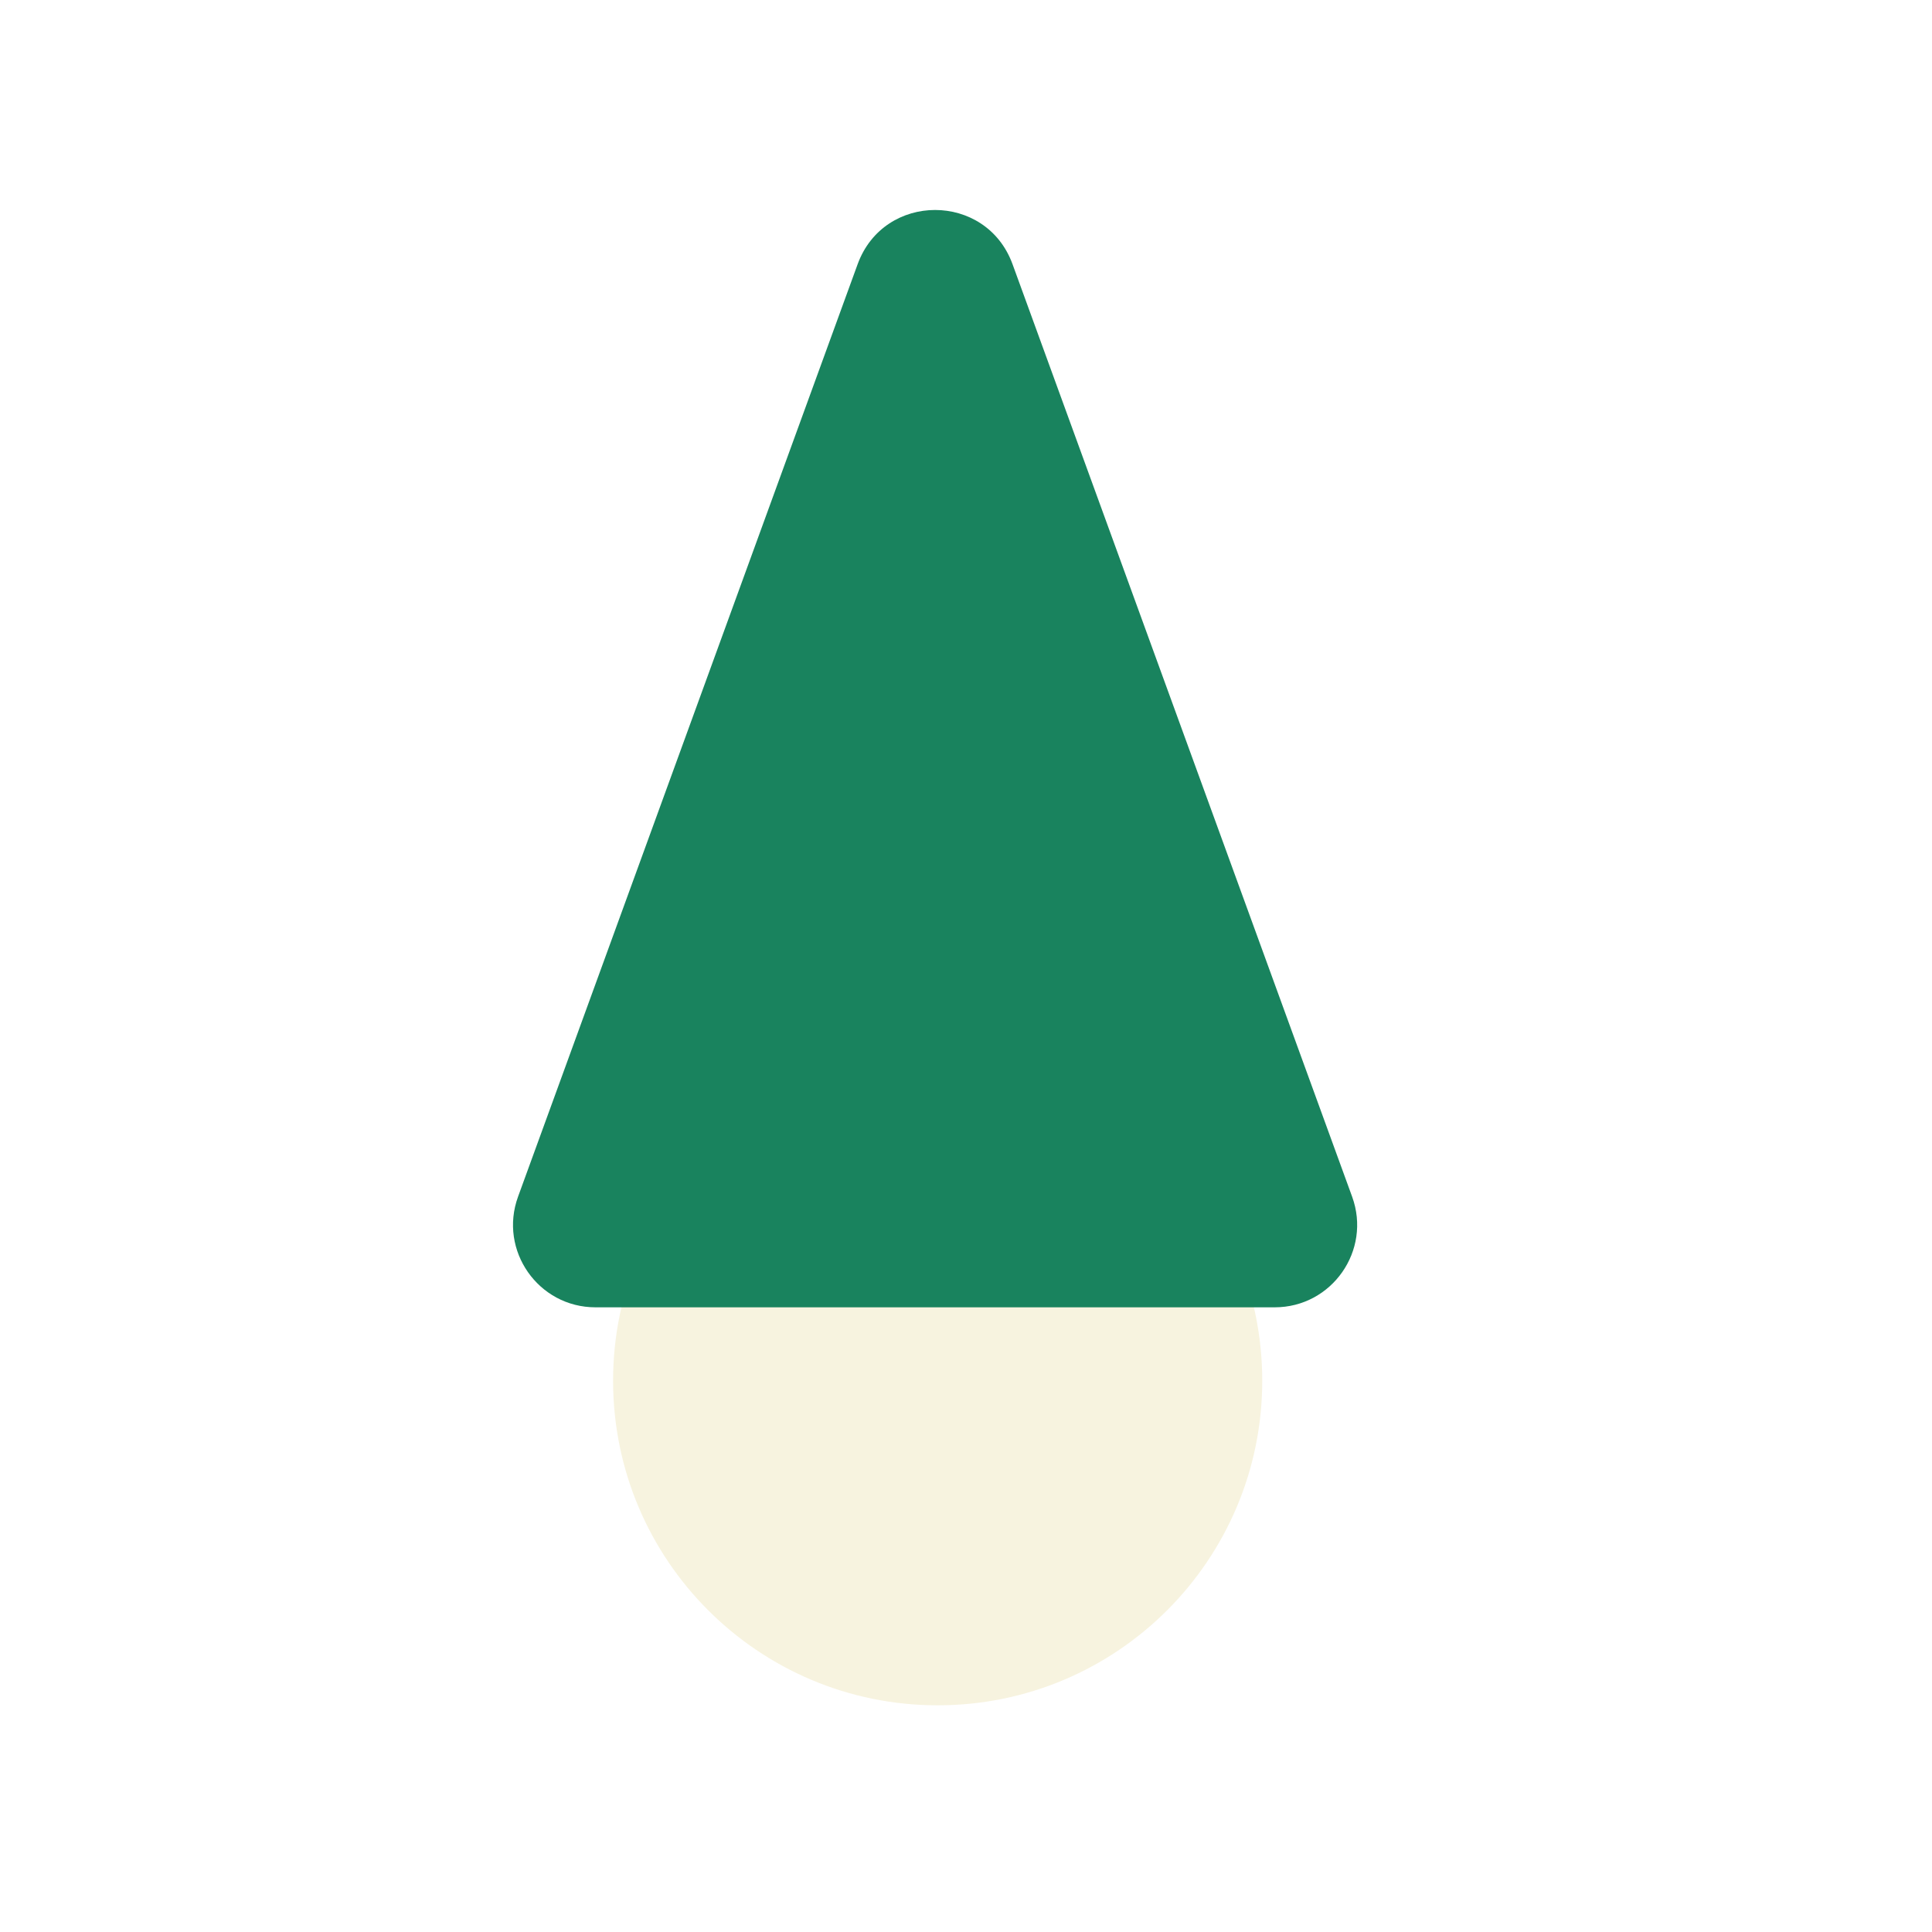
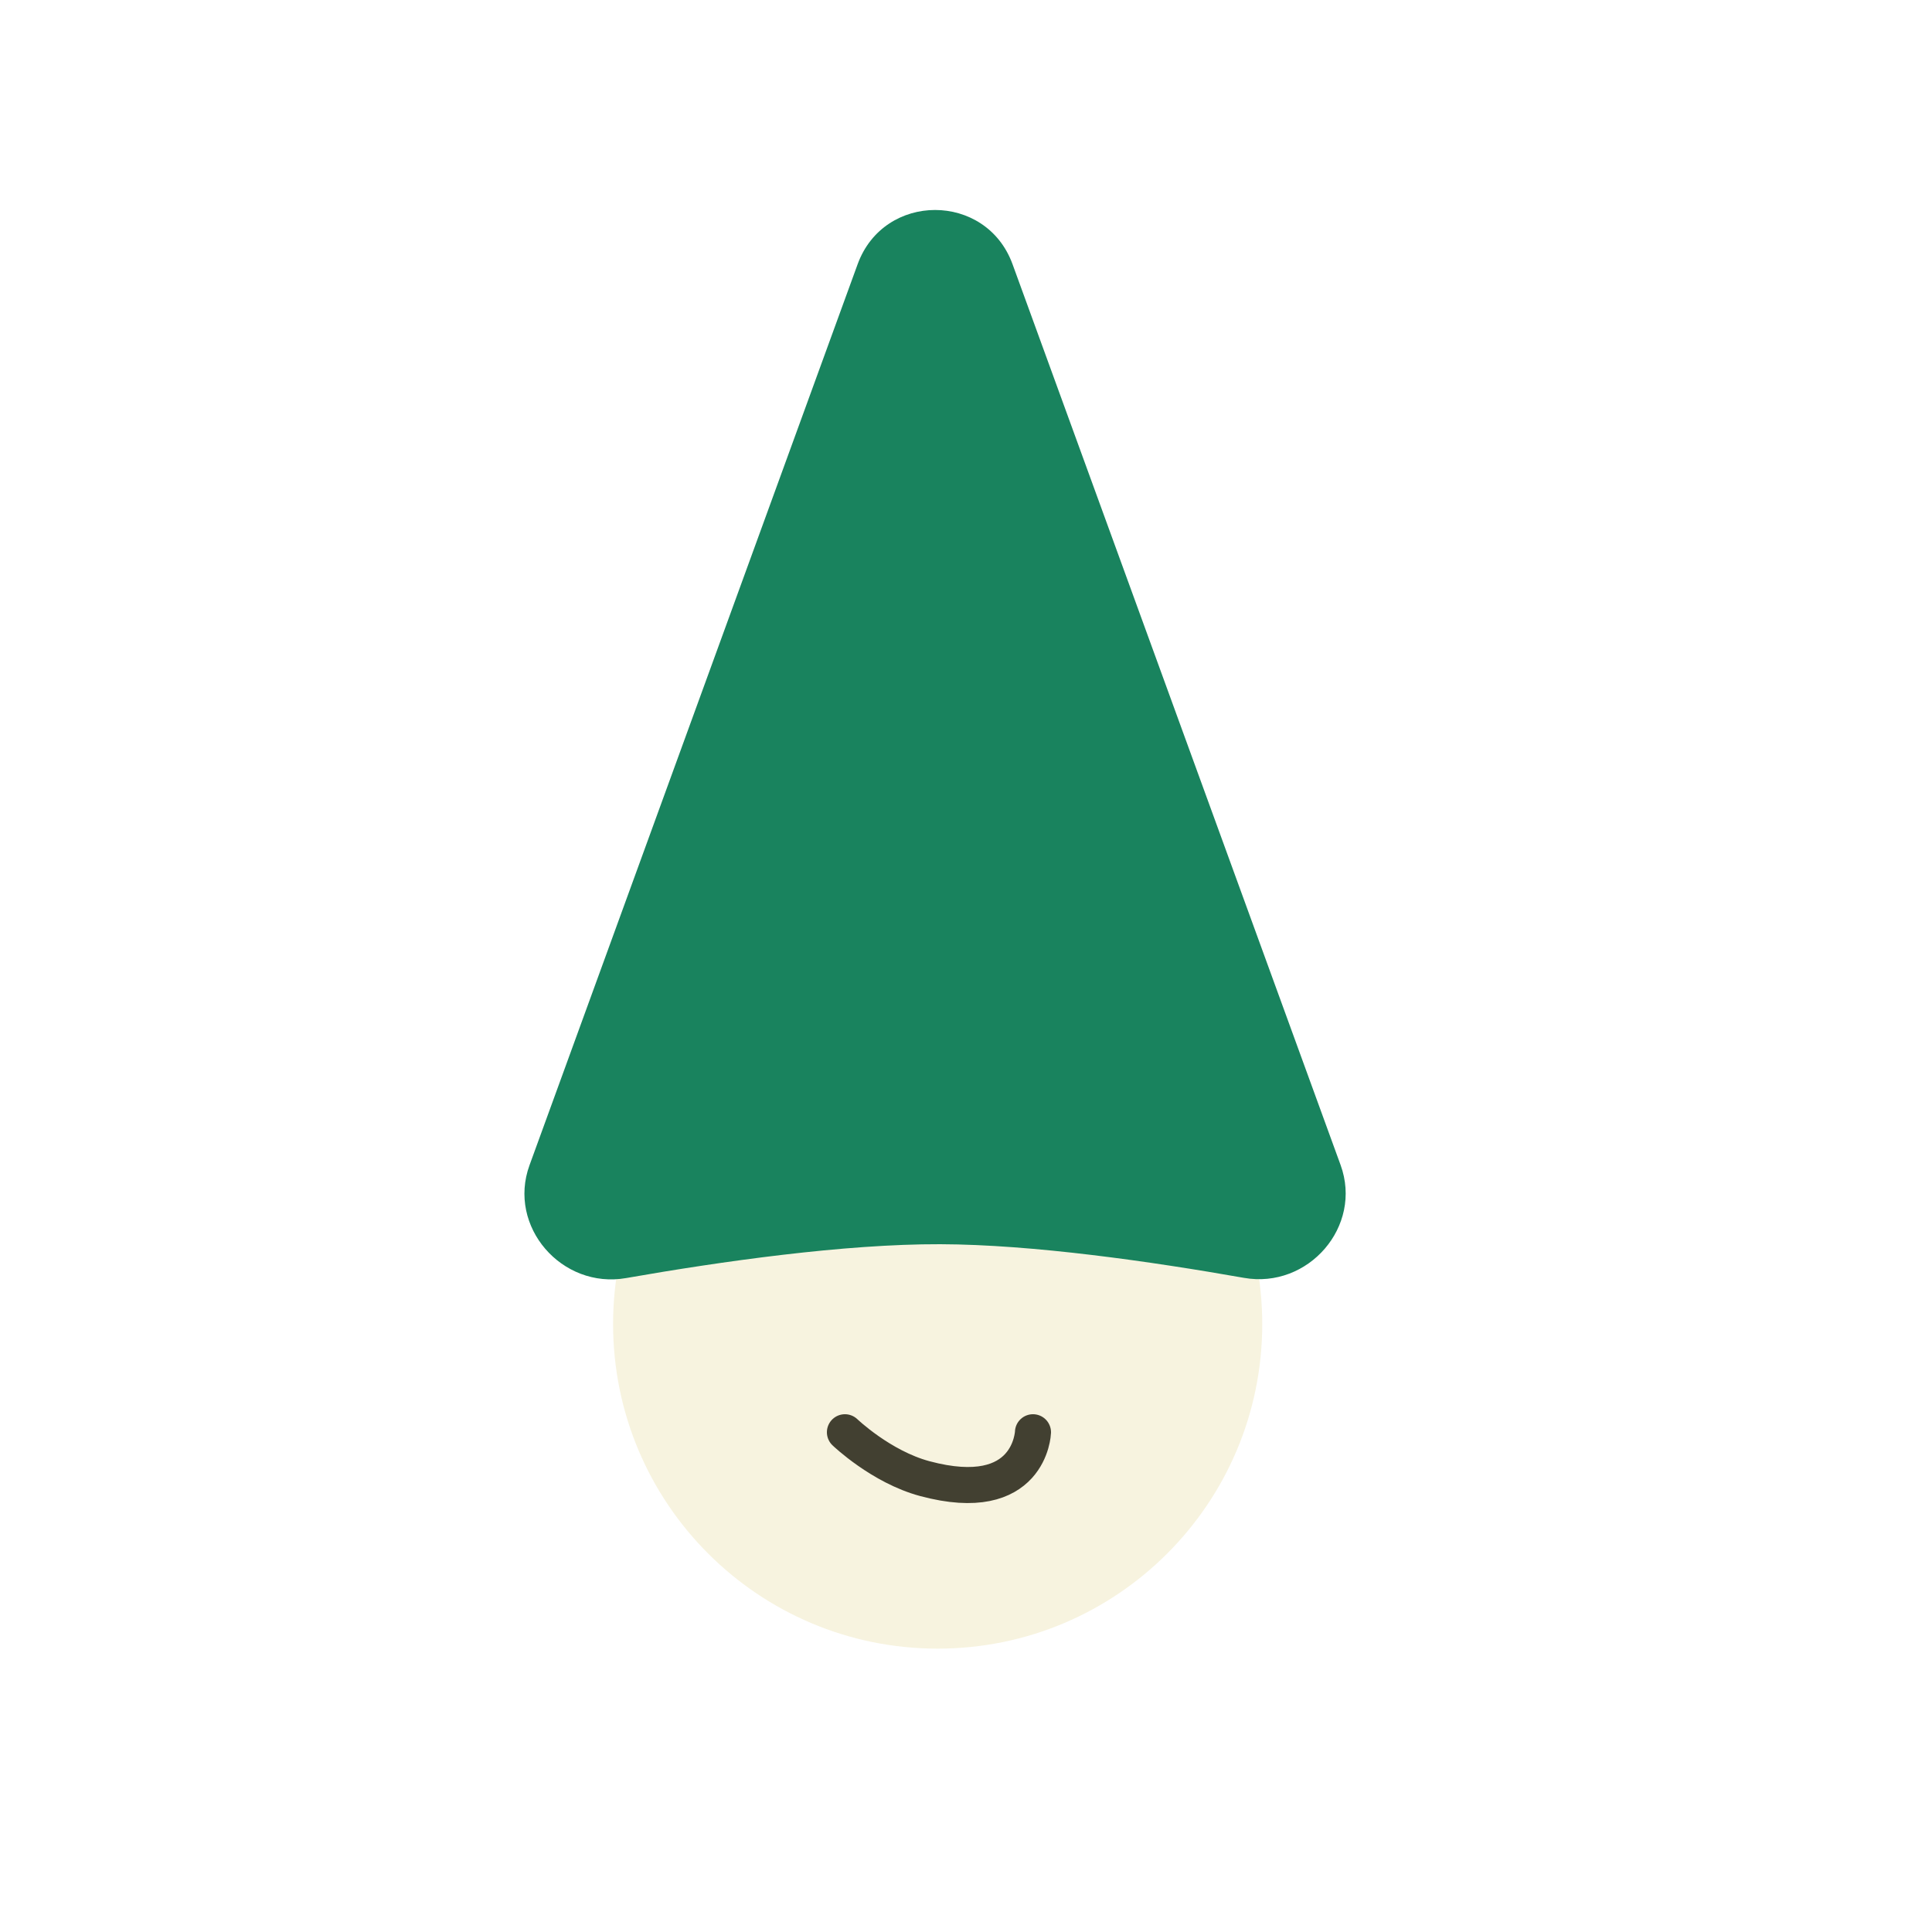
<svg xmlns="http://www.w3.org/2000/svg" width="375" height="375" viewBox="0 0 375 375" fill="none">
-   <circle cx="182" cy="268" r="63" fill="#F7F3DF" />
-   <path d="M166.466 51.283C171.576 37.249 191.424 37.249 196.534 51.283L262.447 232.275C266.248 242.711 258.52 253.75 247.413 253.75H115.587C104.481 253.75 96.752 242.711 100.553 232.275L166.466 51.283Z" fill="#19835E" />
+   <circle cx="182" cy="257" r="63" fill="#F7F3DF" />
+   <path d="M166.466 51.283C171.576 37.249 191.424 37.249 196.534 51.283L260.209 226.13C264.547 238.042 253.935 250.231 241.451 248.03C223.505 244.865 200.495 241.555 182.5 241.5C163.872 241.443 139.975 244.842 121.522 248.073C109.044 250.258 98.442 238.072 102.777 226.169L166.466 51.283Z" fill="#19835E" />
+   <path d="M164 278C164 278 171 284.72 179.5 287C200 292.5 200.5 278 200.5 278" stroke="#424031" stroke-width="7" stroke-linecap="round" />
</svg>
